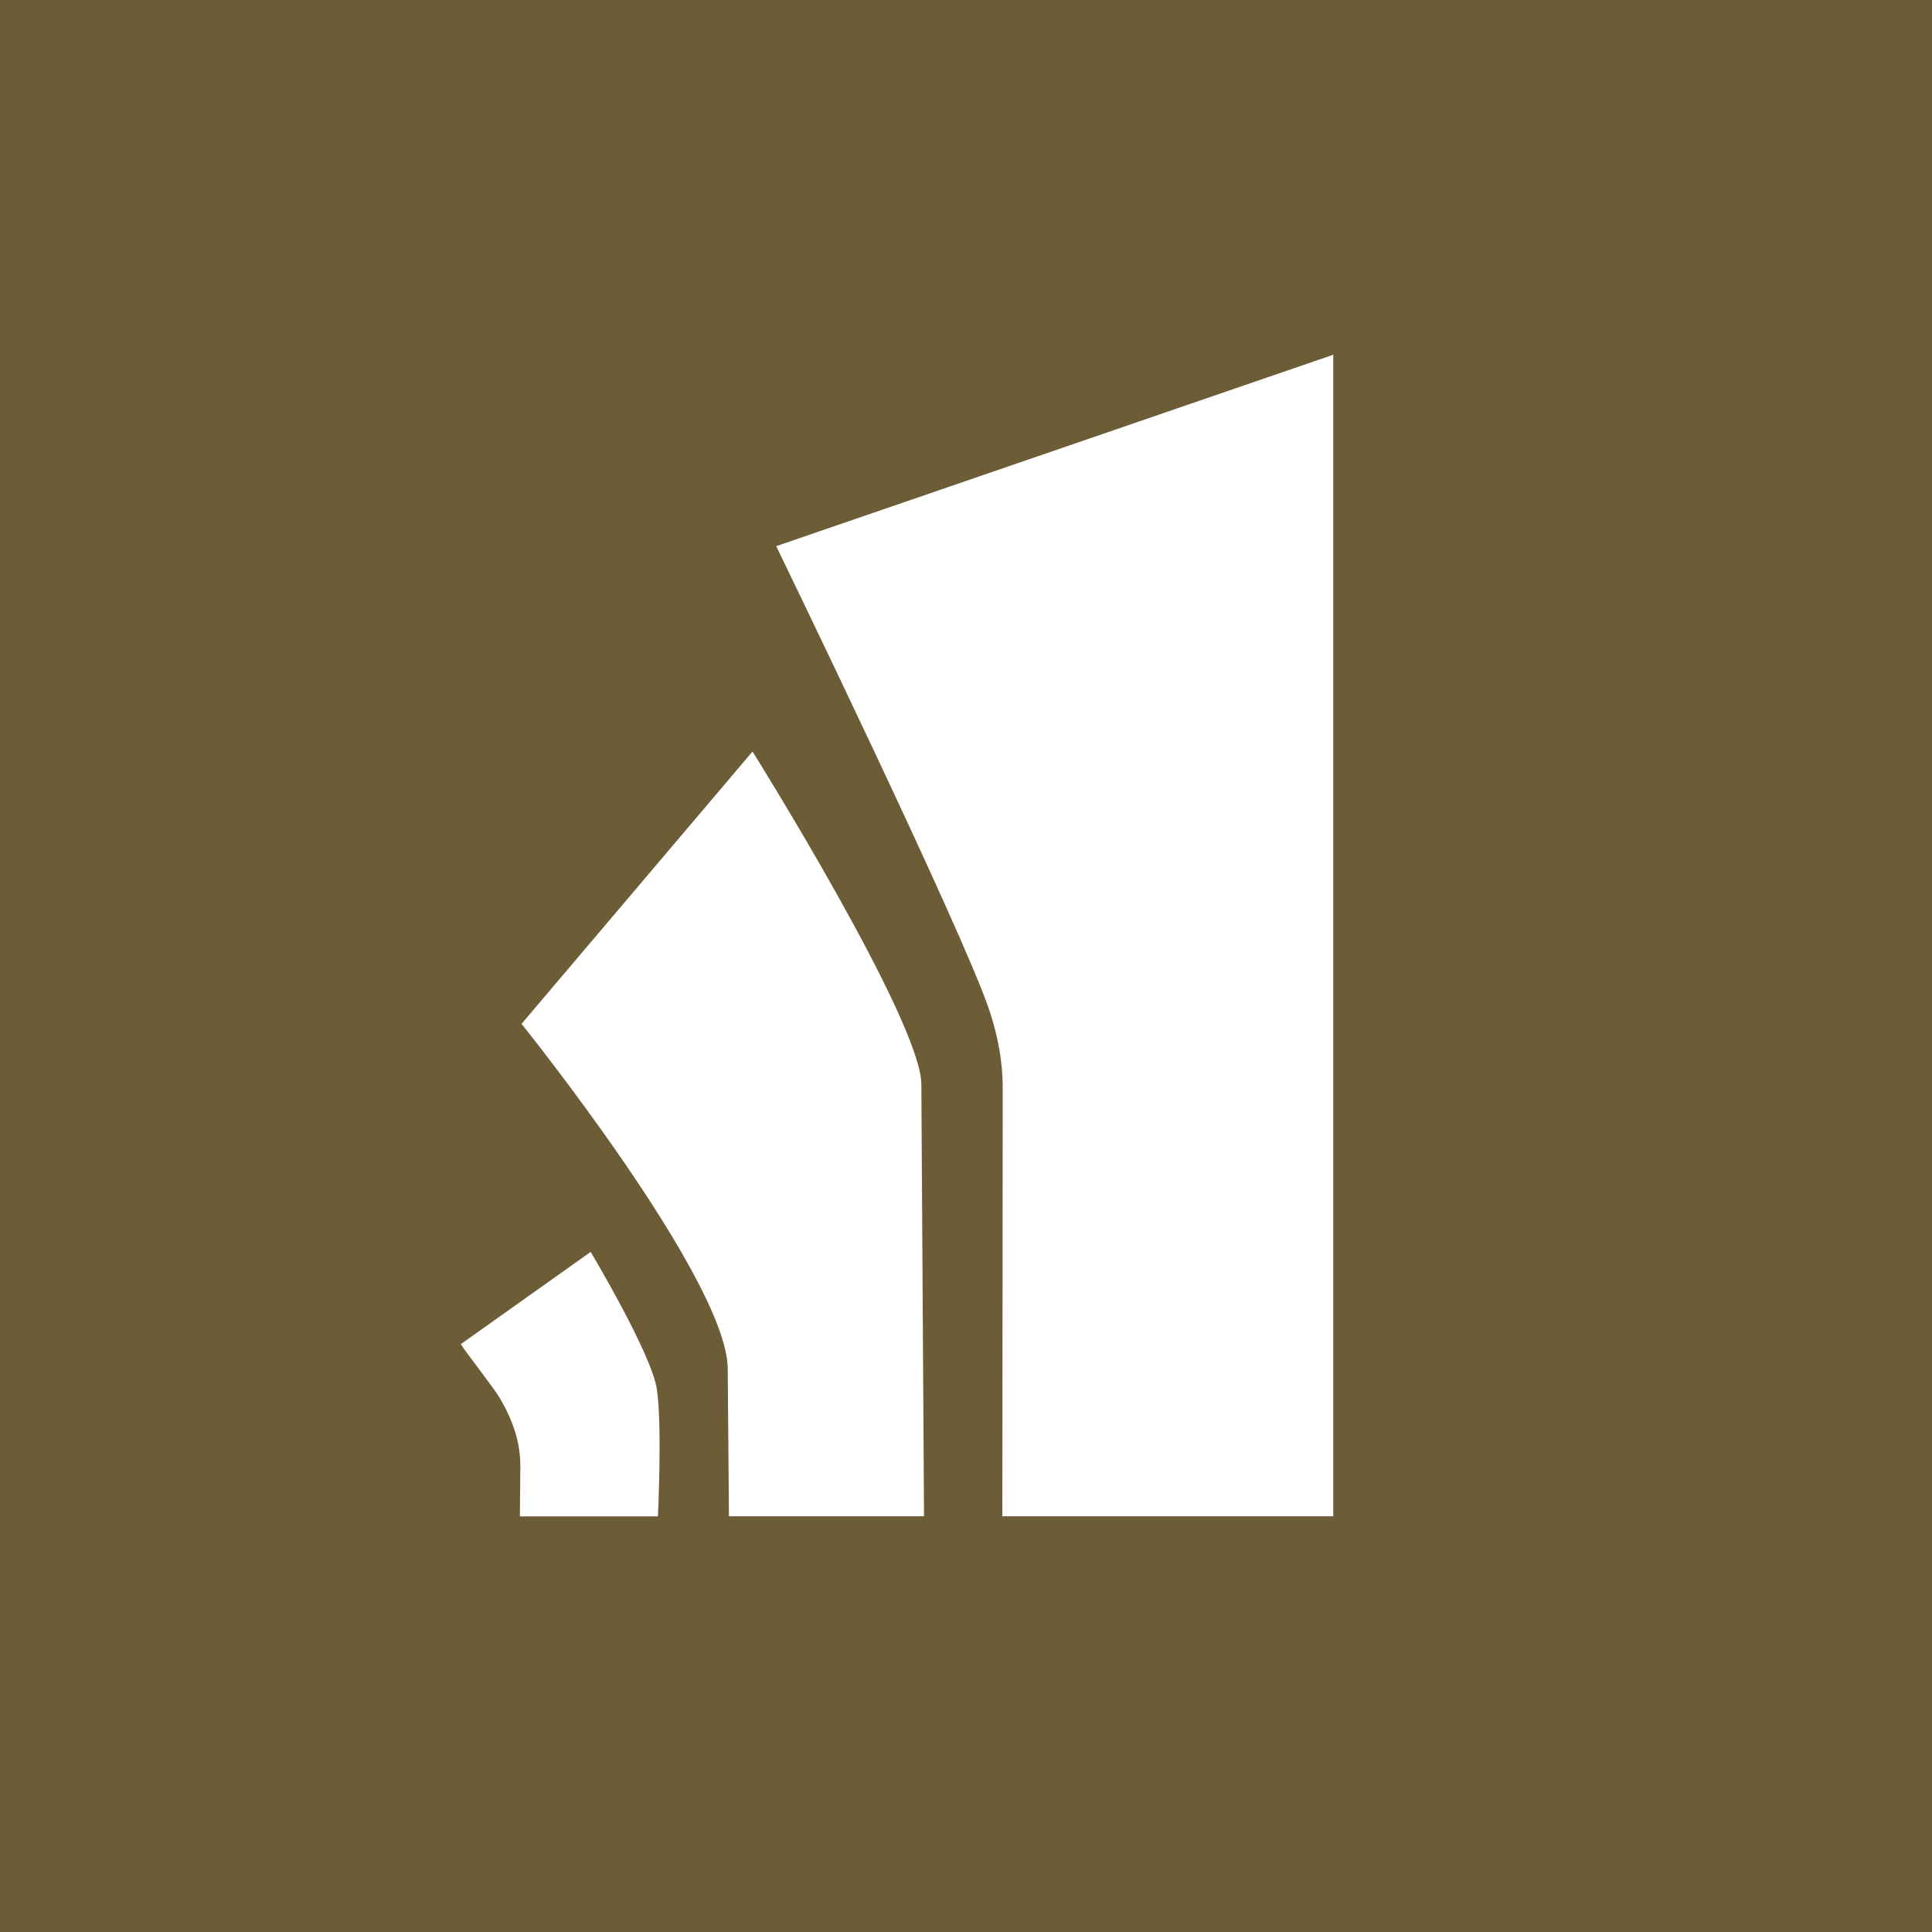
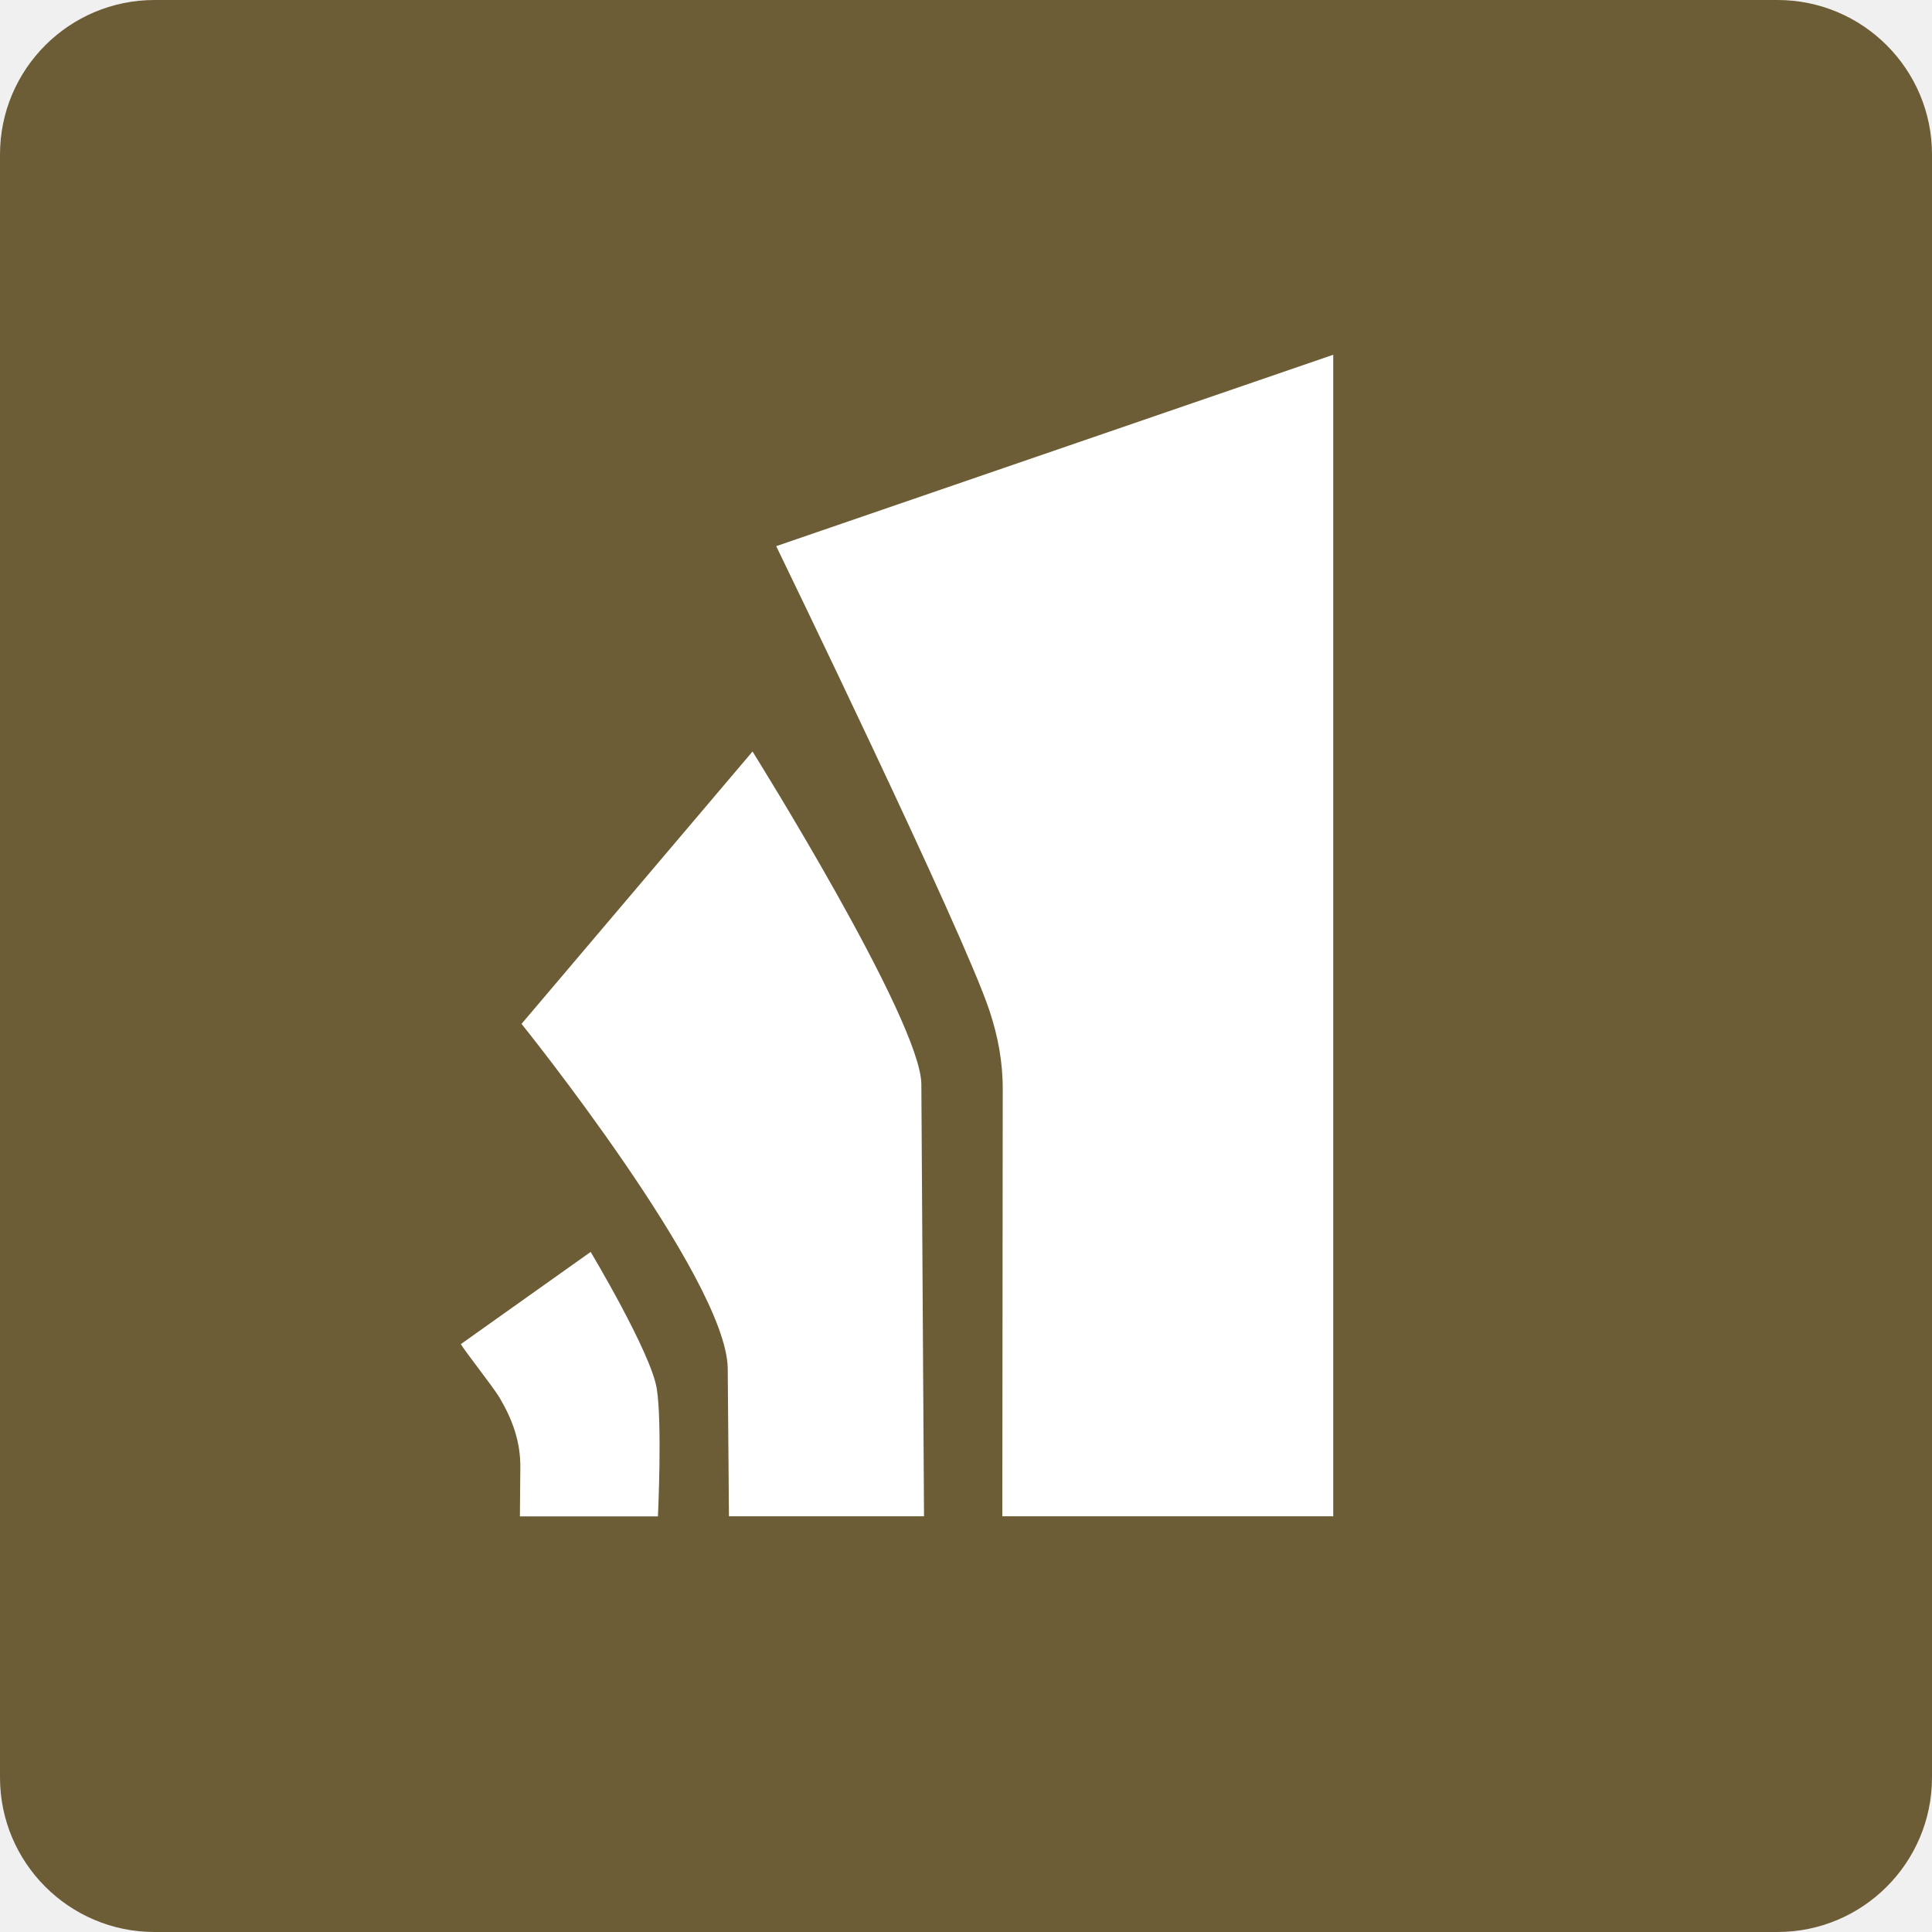
<svg xmlns="http://www.w3.org/2000/svg" viewBox="0 0 28.346 28.346" width="64" height="64">
-   <rect width="28.346" height="28.346" fill="#6c5d37" />
+   <rect width="28.346" height="28.346" rx="2.268" fill="#6c5d37" />
  <g fill="#ffffff">
    <path d="m11.389,8.013l8.172-2.808v17.042h-4.855l.006-6.26c.002-.405-.07-.784-.196-1.163-.384-1.157-3.127-6.81-3.127-6.81" />
    <path d="m11.041,11.026s2.477,3.959,2.477,4.885l.039,6.336h-2.862l-.018-2.178c-.028-1.321-3.025-5.047-3.025-5.047l3.389-3.996Z" />
    <path d="m6.761,19.721l1.905-1.353s.892,1.49.971,2.012c.08.522.016,1.868.016,1.868h-2.025s.004-.491.006-.709c.006-.385-.117-.714-.303-1.03-.087-.148-.493-.662-.57-.788" />
  </g>
</svg>
